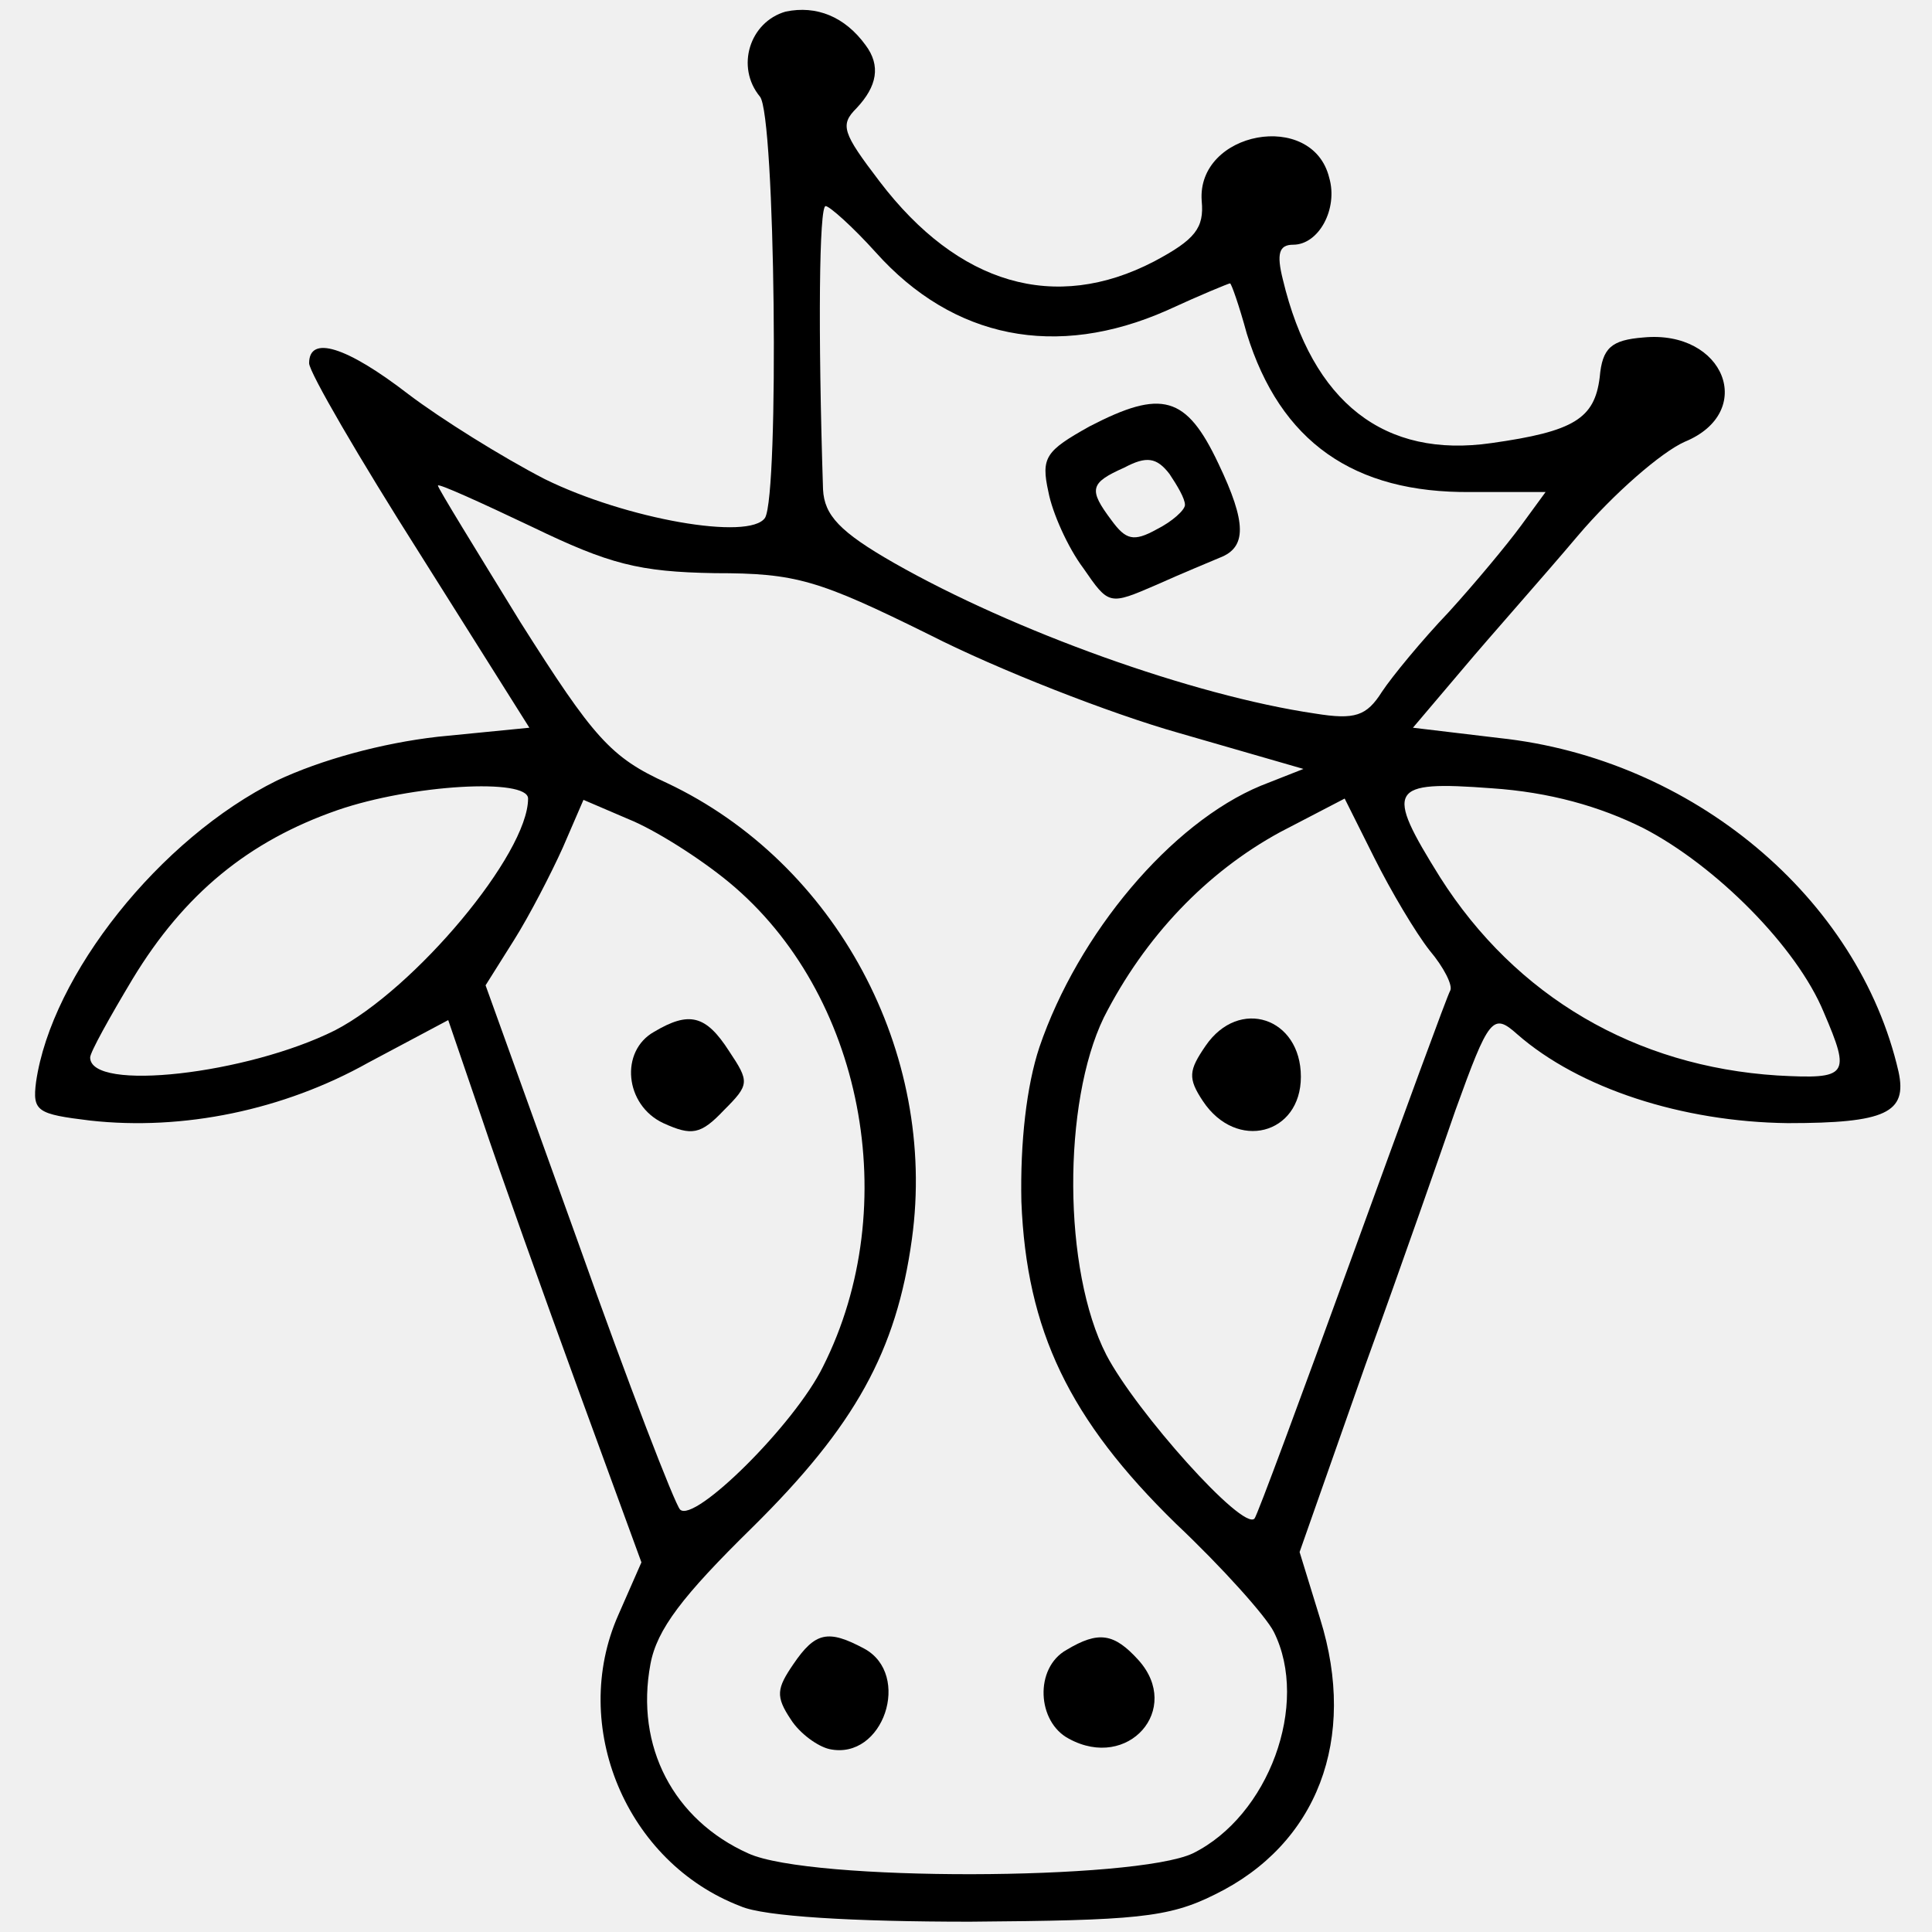
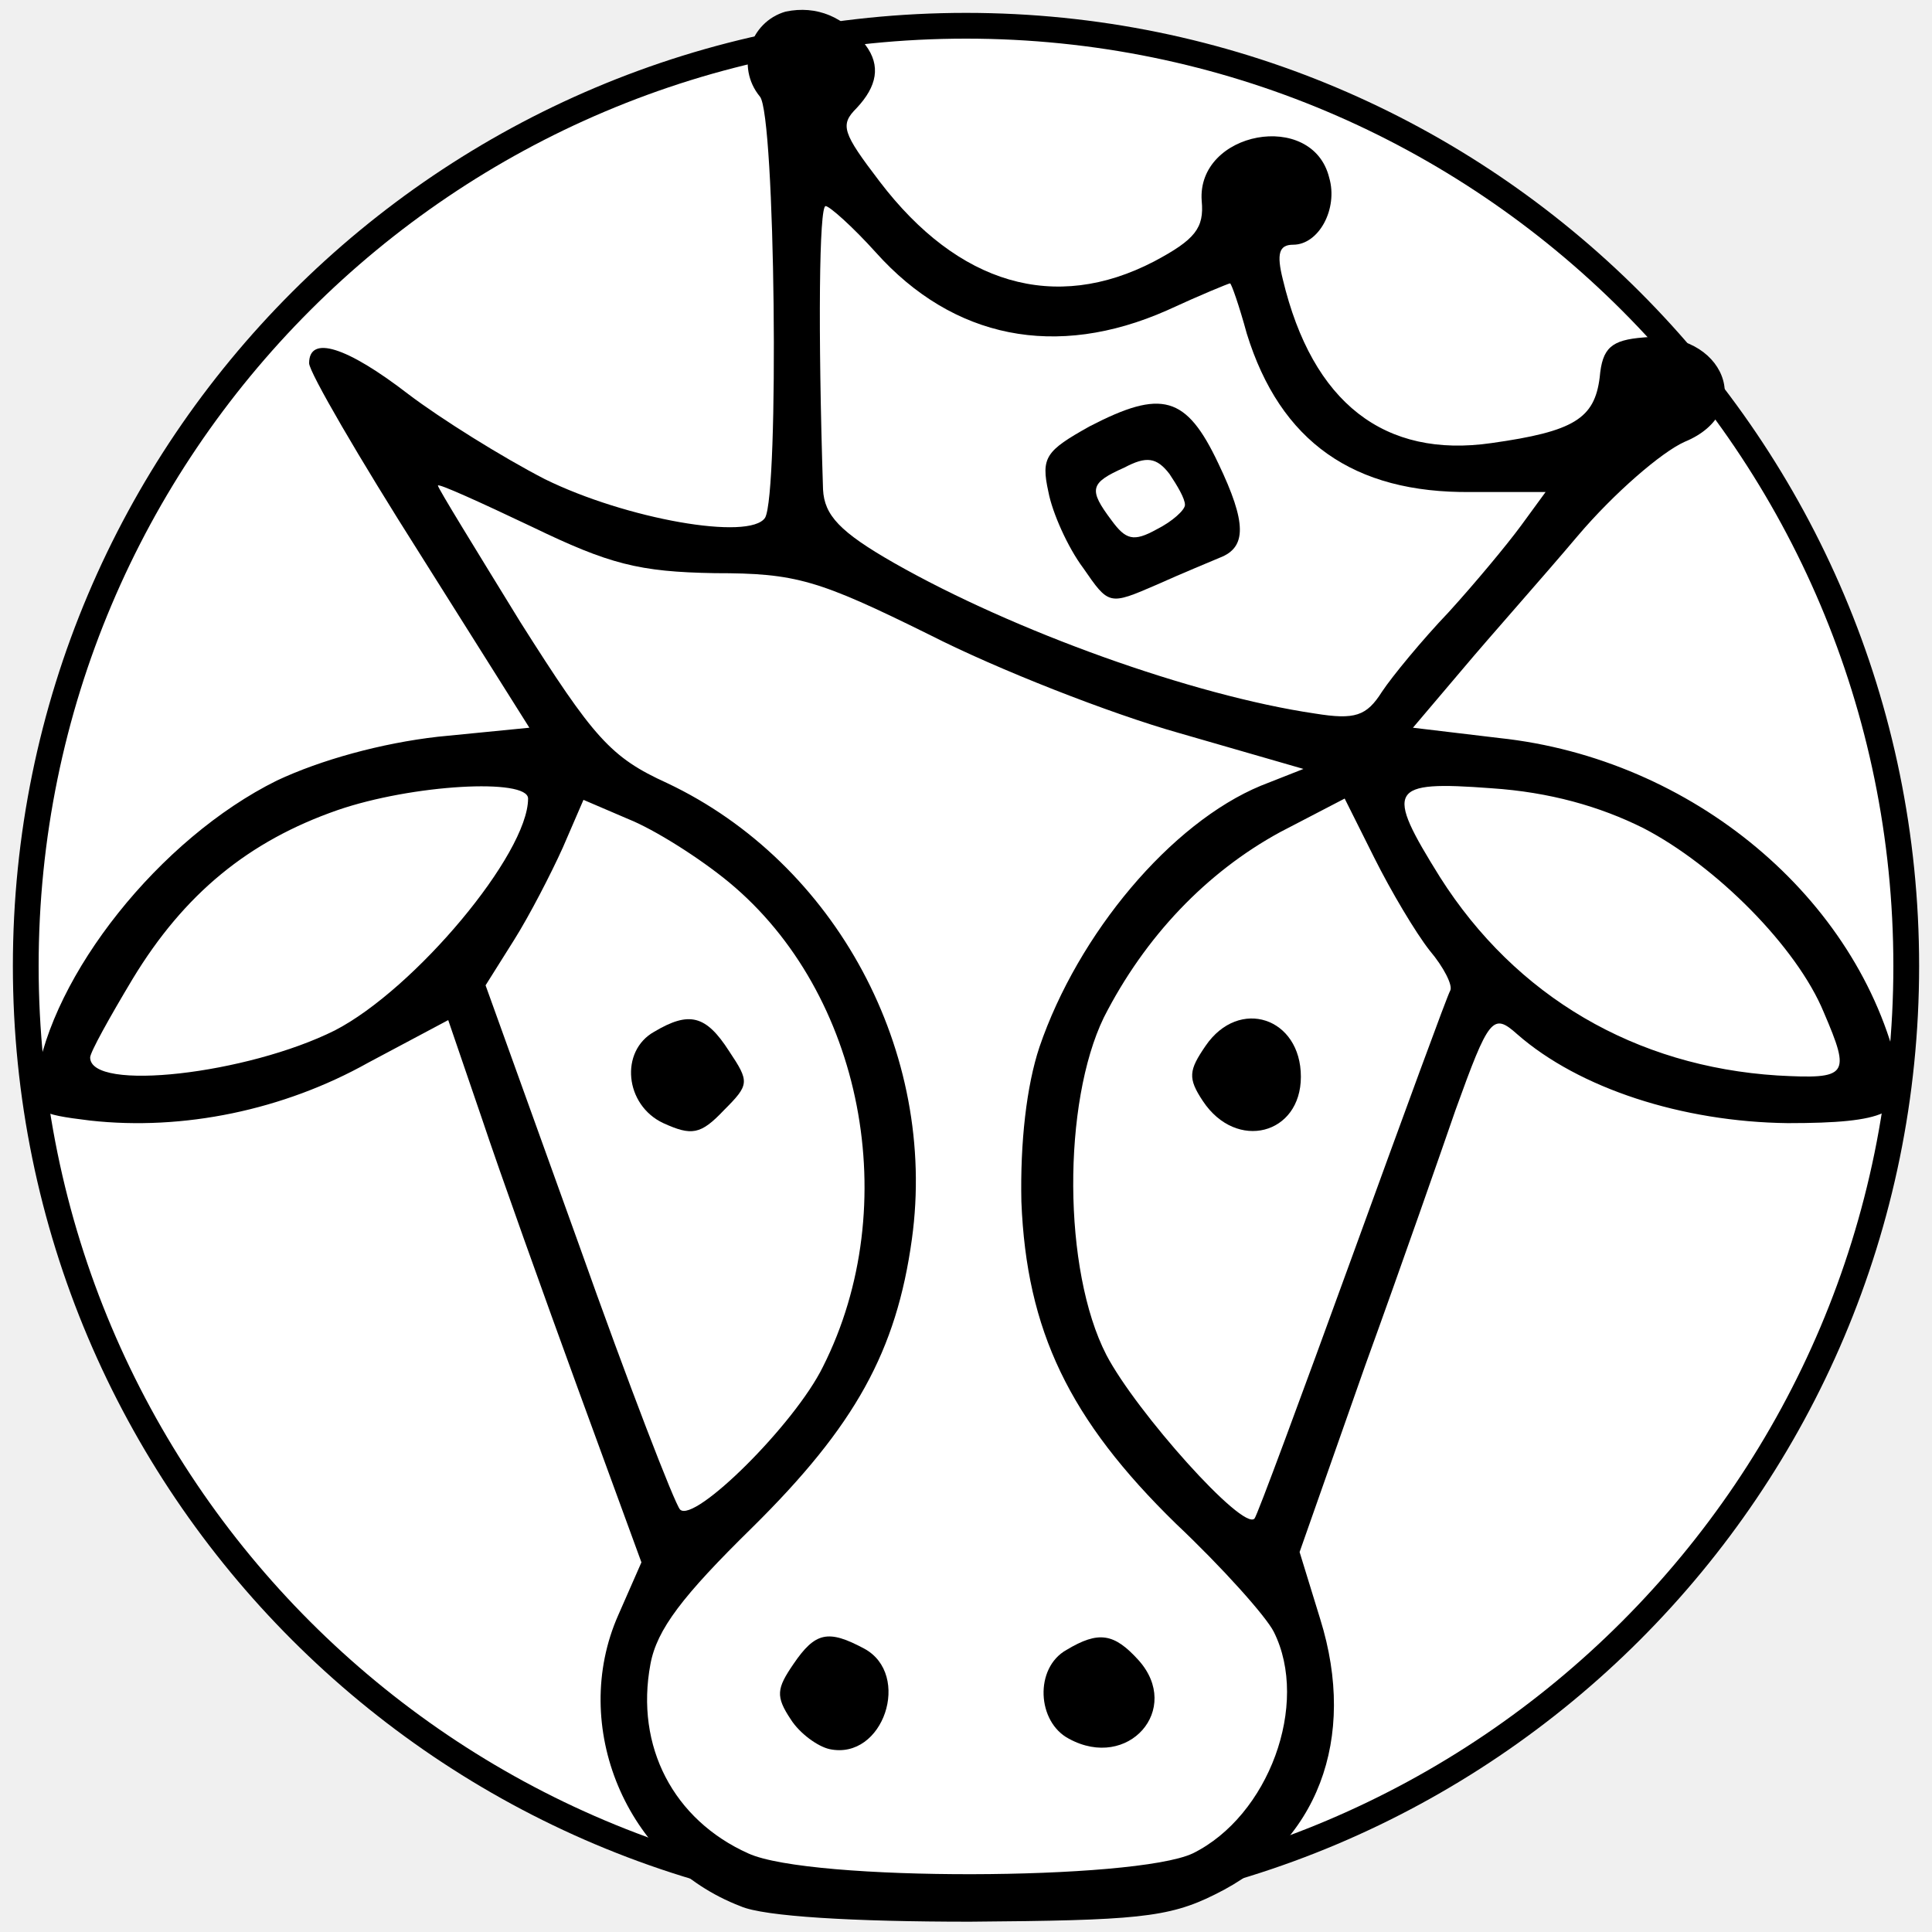
- <svg xmlns="http://www.w3.org/2000/svg" version="1.1" width="150pt" height="150pt">
-   <svg version="1.0" width="150pt" height="150pt" viewBox="0 0 150 150" preserveAspectRatio="xMidYMid meet">
-     <g transform="translate(0,150) scale(0.1,-0.1)" fill="#000000" stroke="none">
-       <path d="M610 1491 c-28 -8 -39 -43 -20 -66 12 -14 15 -308 4 -327 -12 -18 -108 -1 -171 30 -33 17 -81 47 -106 66 -48 37 -77 46 -77 24 0 -7 39 -74 86 -148 l85 -135 -71 -7 c-44 -5 -91 -18 -125 -34 -91 -45 -175 -151 -187 -234 -3 -23 1 -25 42 -30 72 -8 150 8 216 45 l62 33 26 -76 c14 -42 48 -137 75 -211 l49 -134 -18 -41 c-38 -86 6 -192 95 -226 18 -8 88 -12 178 -12 128 1 154 3 190 21 80 39 111 121 82 214 l-16 52 51 145 c29 80 60 169 70 198 26 72 29 76 48 59 48 -42 128 -68 210 -69 76 0 93 8 86 40 -31 135 -160 243 -310 259 l-67 8 39 46 c21 25 62 71 89 103 28 33 65 65 83 73 56 23 31 87 -32 81 -25 -2 -32 -8 -34 -31 -4 -32 -20 -42 -84 -51 -83 -12 -139 31 -162 127 -5 20 -3 27 8 27 20 0 35 28 28 52 -13 53 -103 36 -99 -18 2 -21 -5 -30 -37 -47 -77 -40 -152 -18 -213 62 -29 38 -31 44 -18 57 16 17 19 33 7 49 -16 22 -38 31 -62 26z m70 -187 c60 -67 140 -83 226 -45 26 12 48 21 49 21 1 0 7 -17 13 -39 26 -84 83 -124 174 -123 l58 0 -19 -26 c-11 -15 -36 -45 -56 -67 -21 -22 -44 -50 -52 -62 -12 -19 -21 -22 -52 -17 -95 14 -234 64 -327 117 -42 24 -54 37 -55 57 -4 124 -3 220 2 220 3 0 21 -16 39 -36z m-125 -249 c63 0 80 -5 167 -48 53 -27 140 -61 193 -76 l97 -28 -33 -13 c-70 -29 -142 -115 -172 -203 -10 -30 -15 -74 -14 -120 4 -100 37 -169 120 -250 36 -34 70 -72 76 -84 28 -56 -4 -143 -63 -172 -45 -21 -297 -22 -345 0 -58 26 -88 83 -76 147 5 27 25 53 79 106 80 79 112 137 124 224 20 145 -59 292 -190 354 -44 20 -57 35 -114 125 -35 57 -64 104 -64 106 0 2 33 -13 73 -32 60 -29 83 -35 142 -36z m-145 -175 c0 -43 -88 -148 -150 -180 -68 -34 -190 -48 -190 -21 0 4 15 31 33 61 40 66 90 107 159 131 58 20 148 25 148 9z m866 -23 c56 -29 119 -92 140 -143 21 -49 19 -52 -36 -49 -110 7 -203 61 -262 154 -43 69 -40 75 40 69 45 -3 84 -14 118 -31z m-710 -42 c104 -86 136 -251 73 -376 -22 -45 -100 -122 -111 -111 -4 4 -40 97 -79 207 l-72 200 22 35 c12 19 29 52 38 72 l16 37 35 -15 c20 -8 55 -30 78 -49z m544 -53 c11 -13 18 -27 16 -31 -2 -3 -36 -96 -76 -206 -40 -110 -74 -202 -76 -204 -9 -10 -92 83 -115 127 -34 66 -34 196 -2 262 32 63 80 113 137 144 l50 26 23 -46 c13 -26 32 -58 43 -72z" />
-       <path d="M846 1169 c-34 -19 -38 -24 -32 -51 3 -16 15 -43 27 -59 20 -29 20 -29 57 -13 20 9 42 18 49 21 21 8 21 27 -1 73 -25 53 -44 58 -100 29z m74 -61 c0 -4 -10 -13 -22 -19 -18 -10 -24 -8 -35 7 -18 24 -17 29 10 41 17 9 25 8 35 -5 6 -9 12 -19 12 -24z" />
-       <path d="M616 208 c-13 -19 -14 -25 -2 -43 7 -11 21 -21 30 -23 42 -9 64 58 27 78 -28 15 -38 13 -55 -12z" />
-       <path d="M828 219 c-25 -14 -23 -56 2 -69 46 -25 88 23 54 61 -19 21 -31 23 -56 8z" />
-       <path d="M508 699 c-27 -15 -23 -57 7 -71 22 -10 29 -9 47 10 20 20 20 22 4 46 -18 28 -31 31 -58 15z" />
-       <path d="M936 688 c-13 -19 -14 -25 -2 -43 26 -39 76 -26 76 19 0 46 -48 62 -74 24z" />
-     </g>
-   </svg>
-   <style>
- @media (prefers-color-scheme: light) { :root { filter: none; } }
- @media (prefers-color-scheme: dark) { :root { filter: invert(100%); } }
- </style>
+ <svg xmlns="http://www.w3.org/2000/svg" viewBox="0 0 150 150">
+   <circle cx="75" cy="75" r="73" fill="#FFFFFF" stroke="#000000" stroke-width="2" />
+   <g transform="translate(0,150) scale(0.1,-0.1)" fill="#000000" stroke="none">
+     <path d="M610 1491 c-28 -8 -39 -43 -20 -66 12 -14 15 -308 4 -327 -12 -18 -108 -1 -171 30 -33 17 -81 47 -106 66 -48 37 -77 46 -77 24 0 -7 39 -74 86 -148 l85 -135 -71 -7 c-44 -5 -91 -18 -125 -34 -91 -45 -175 -151 -187 -234 -3 -23 1 -25 42 -30 72 -8 150 8 216 45 l62 33 26 -76 c14 -42 48 -137 75 -211 l49 -134 -18 -41 c-38 -86 6 -192 95 -226 18 -8 88 -12 178 -12 128 1 154 3 190 21 80 39 111 121 82 214 l-16 52 51 145 c29 80 60 169 70 198 26 72 29 76 48 59 48 -42 128 -68 210 -69 76 0 93 8 86 40 -31 135 -160 243 -310 259 l-67 8 39 46 c21 25 62 71 89 103 28 33 65 65 83 73 56 23 31 87 -32 81 -25 -2 -32 -8 -34 -31 -4 -32 -20 -42 -84 -51 -83 -12 -139 31 -162 127 -5 20 -3 27 8 27 20 0 35 28 28 52 -13 53 -103 36 -99 -18 2 -21 -5 -30 -37 -47 -77 -40 -152 -18 -213 62 -29 38 -31 44 -18 57 16 17 19 33 7 49 -16 22 -38 31 -62 26z m70 -187 c60 -67 140 -83 226 -45 26 12 48 21 49 21 1 0 7 -17 13 -39 26 -84 83 -124 174 -123 l58 0 -19 -26 c-11 -15 -36 -45 -56 -67 -21 -22 -44 -50 -52 -62 -12 -19 -21 -22 -52 -17 -95 14 -234 64 -327 117 -42 24 -54 37 -55 57 -4 124 -3 220 2 220 3 0 21 -16 39 -36z m-125 -249 c63 0 80 -5 167 -48 53 -27 140 -61 193 -76 l97 -28 -33 -13 c-70 -29 -142 -115 -172 -203 -10 -30 -15 -74 -14 -120 4 -100 37 -169 120 -250 36 -34 70 -72 76 -84 28 -56 -4 -143 -63 -172 -45 -21 -297 -22 -345 0 -58 26 -88 83 -76 147 5 27 25 53 79 106 80 79 112 137 124 224 20 145 -59 292 -190 354 -44 20 -57 35 -114 125 -35 57 -64 104 -64 106 0 2 33 -13 73 -32 60 -29 83 -35 142 -36z m-145 -175 c0 -43 -88 -148 -150 -180 -68 -34 -190 -48 -190 -21 0 4 15 31 33 61 40 66 90 107 159 131 58 20 148 25 148 9z m866 -23 c56 -29 119 -92 140 -143 21 -49 19 -52 -36 -49 -110 7 -203 61 -262 154 -43 69 -40 75 40 69 45 -3 84 -14 118 -31z m-710 -42 c104 -86 136 -251 73 -376 -22 -45 -100 -122 -111 -111 -4 4 -40 97 -79 207 l-72 200 22 35 c12 19 29 52 38 72 l16 37 35 -15 c20 -8 55 -30 78 -49z m544 -53 c11 -13 18 -27 16 -31 -2 -3 -36 -96 -76 -206 -40 -110 -74 -202 -76 -204 -9 -10 -92 83 -115 127 -34 66 -34 196 -2 262 32 63 80 113 137 144 l50 26 23 -46 c13 -26 32 -58 43 -72z" />
+     <path d="M846 1169 c-34 -19 -38 -24 -32 -51 3 -16 15 -43 27 -59 20 -29 20 -29 57 -13 20 9 42 18 49 21 21 8 21 27 -1 73 -25 53 -44 58 -100 29z m74 -61 c0 -4 -10 -13 -22 -19 -18 -10 -24 -8 -35 7 -18 24 -17 29 10 41 17 9 25 8 35 -5 6 -9 12 -19 12 -24z" />
+     <path d="M616 208 c-13 -19 -14 -25 -2 -43 7 -11 21 -21 30 -23 42 -9 64 58 27 78 -28 15 -38 13 -55 -12z" />
+     <path d="M828 219 c-25 -14 -23 -56 2 -69 46 -25 88 23 54 61 -19 21 -31 23 -56 8z" />
+     <path d="M508 699 c-27 -15 -23 -57 7 -71 22 -10 29 -9 47 10 20 20 20 22 4 46 -18 28 -31 31 -58 15z" />
+     <path d="M936 688 c-13 -19 -14 -25 -2 -43 26 -39 76 -26 76 19 0 46 -48 62 -74 24z" />
+   </g>
</svg>
